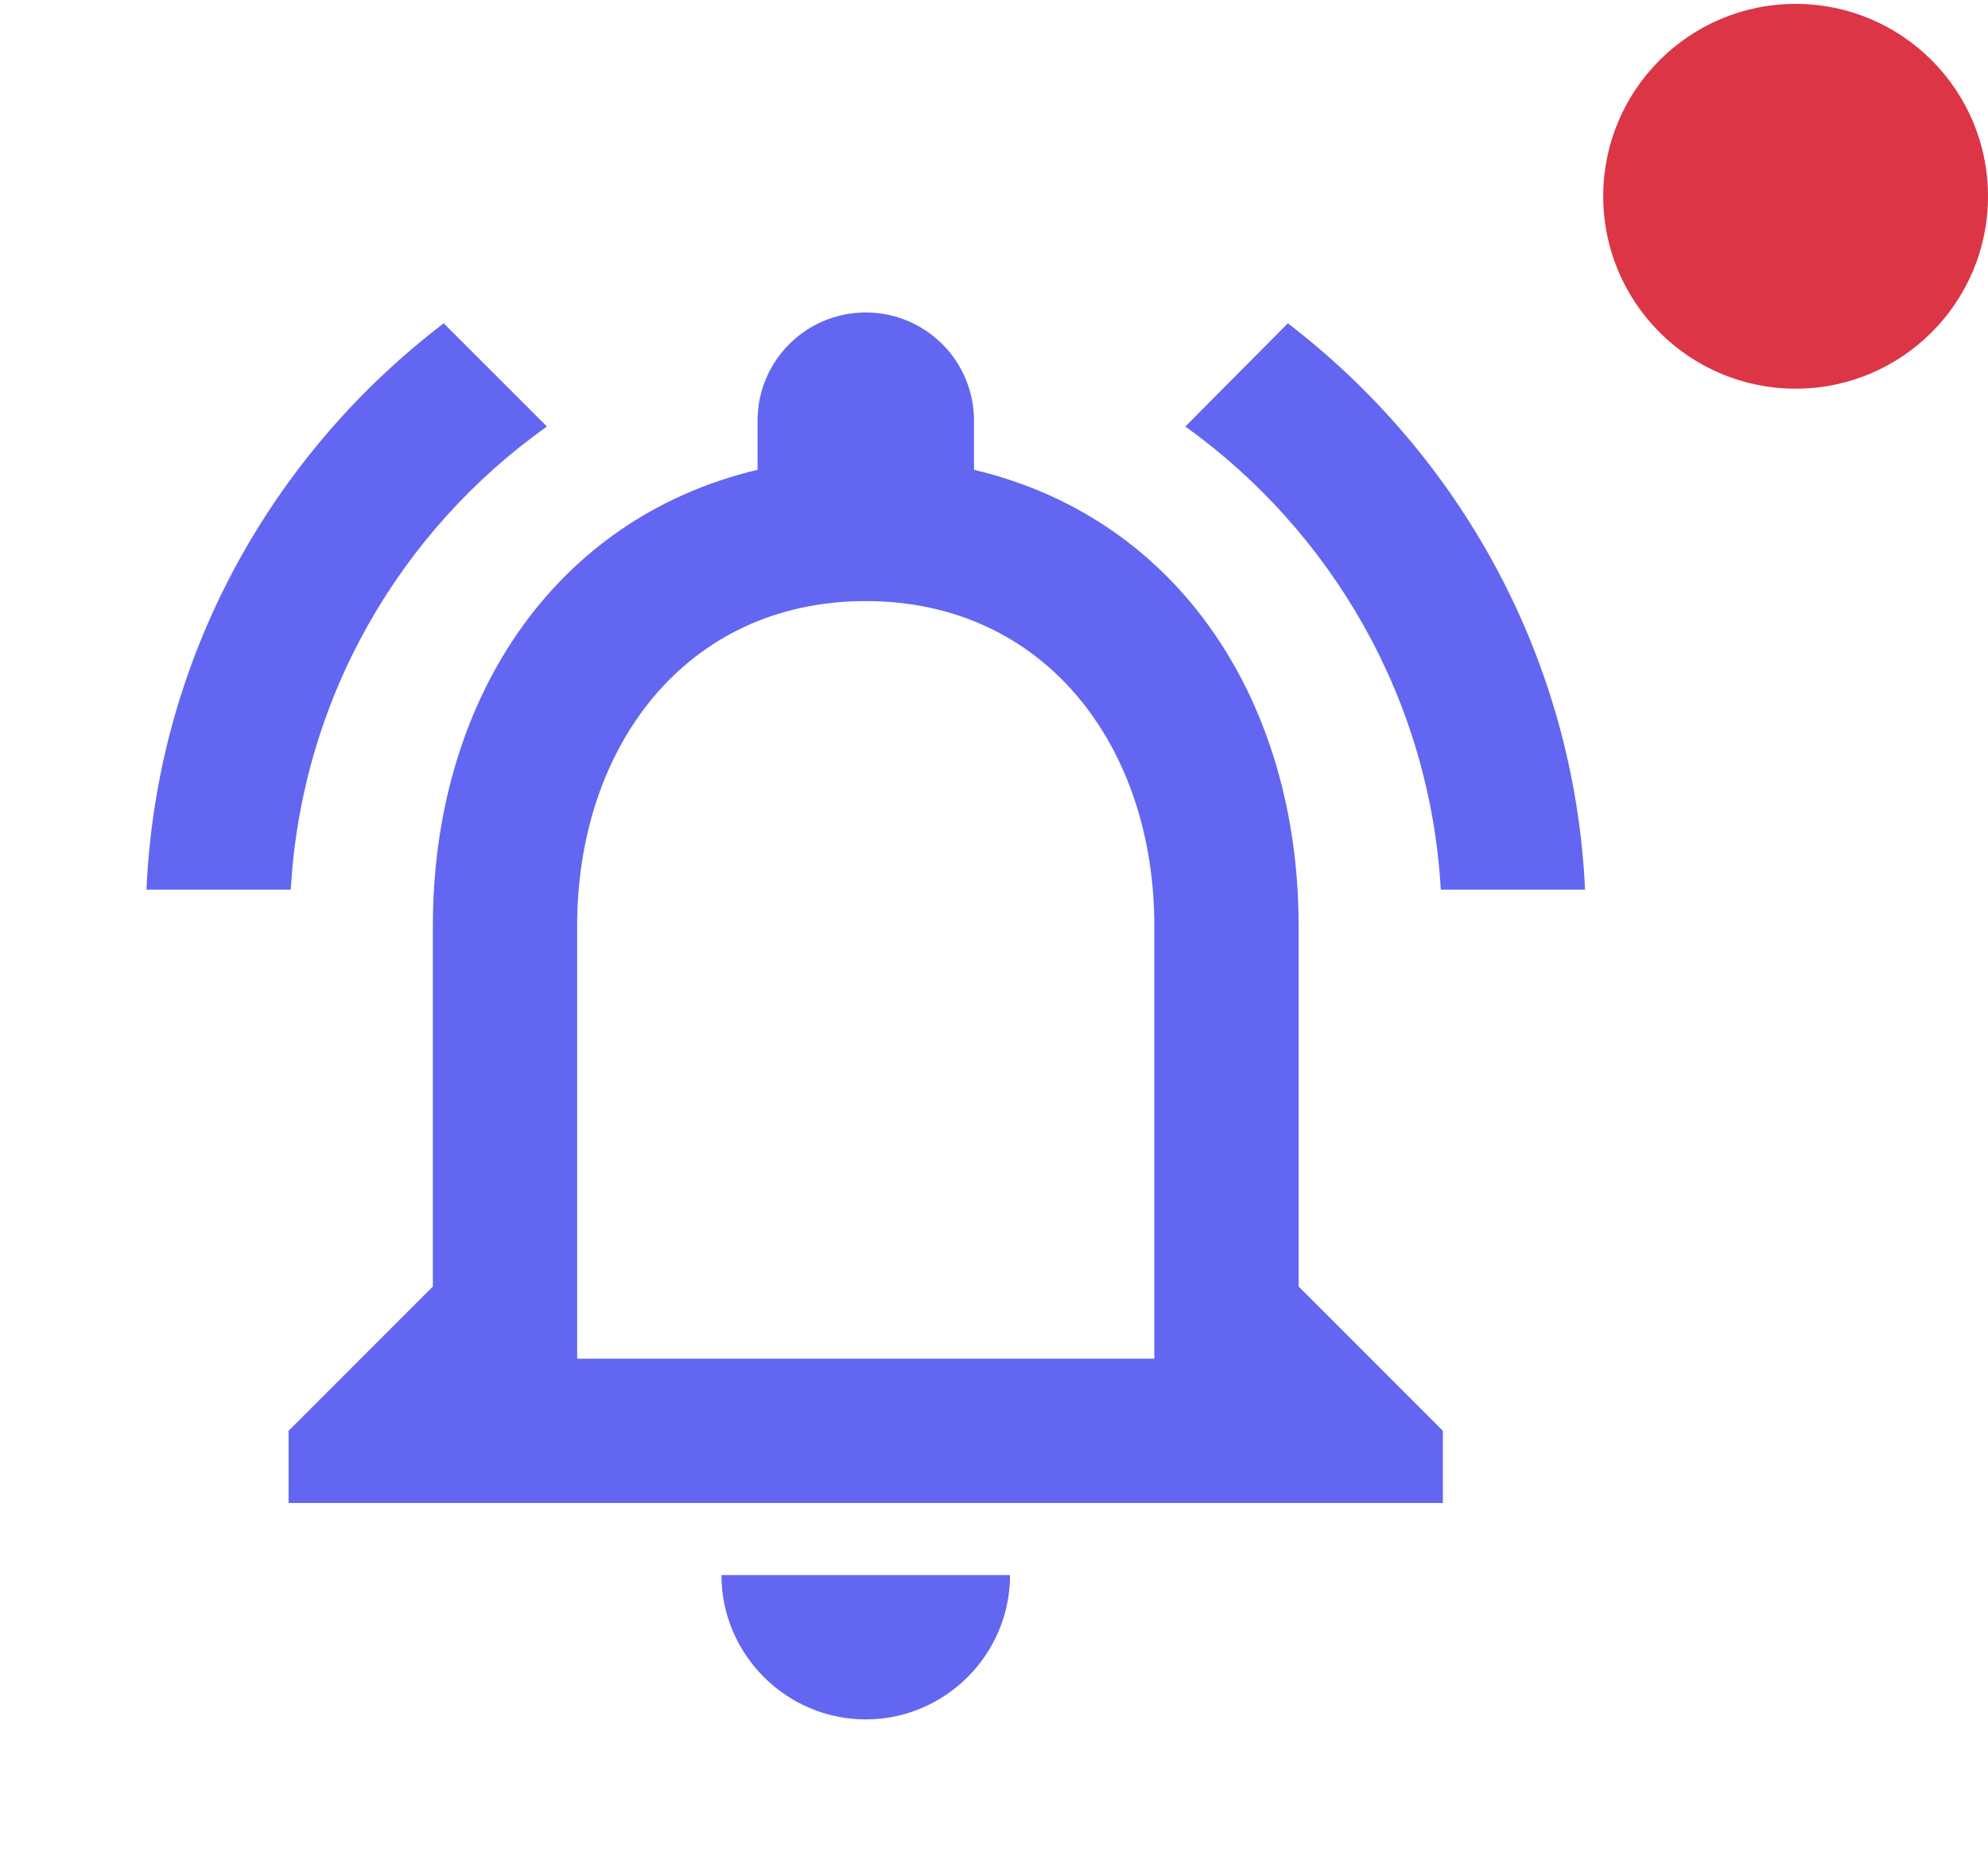
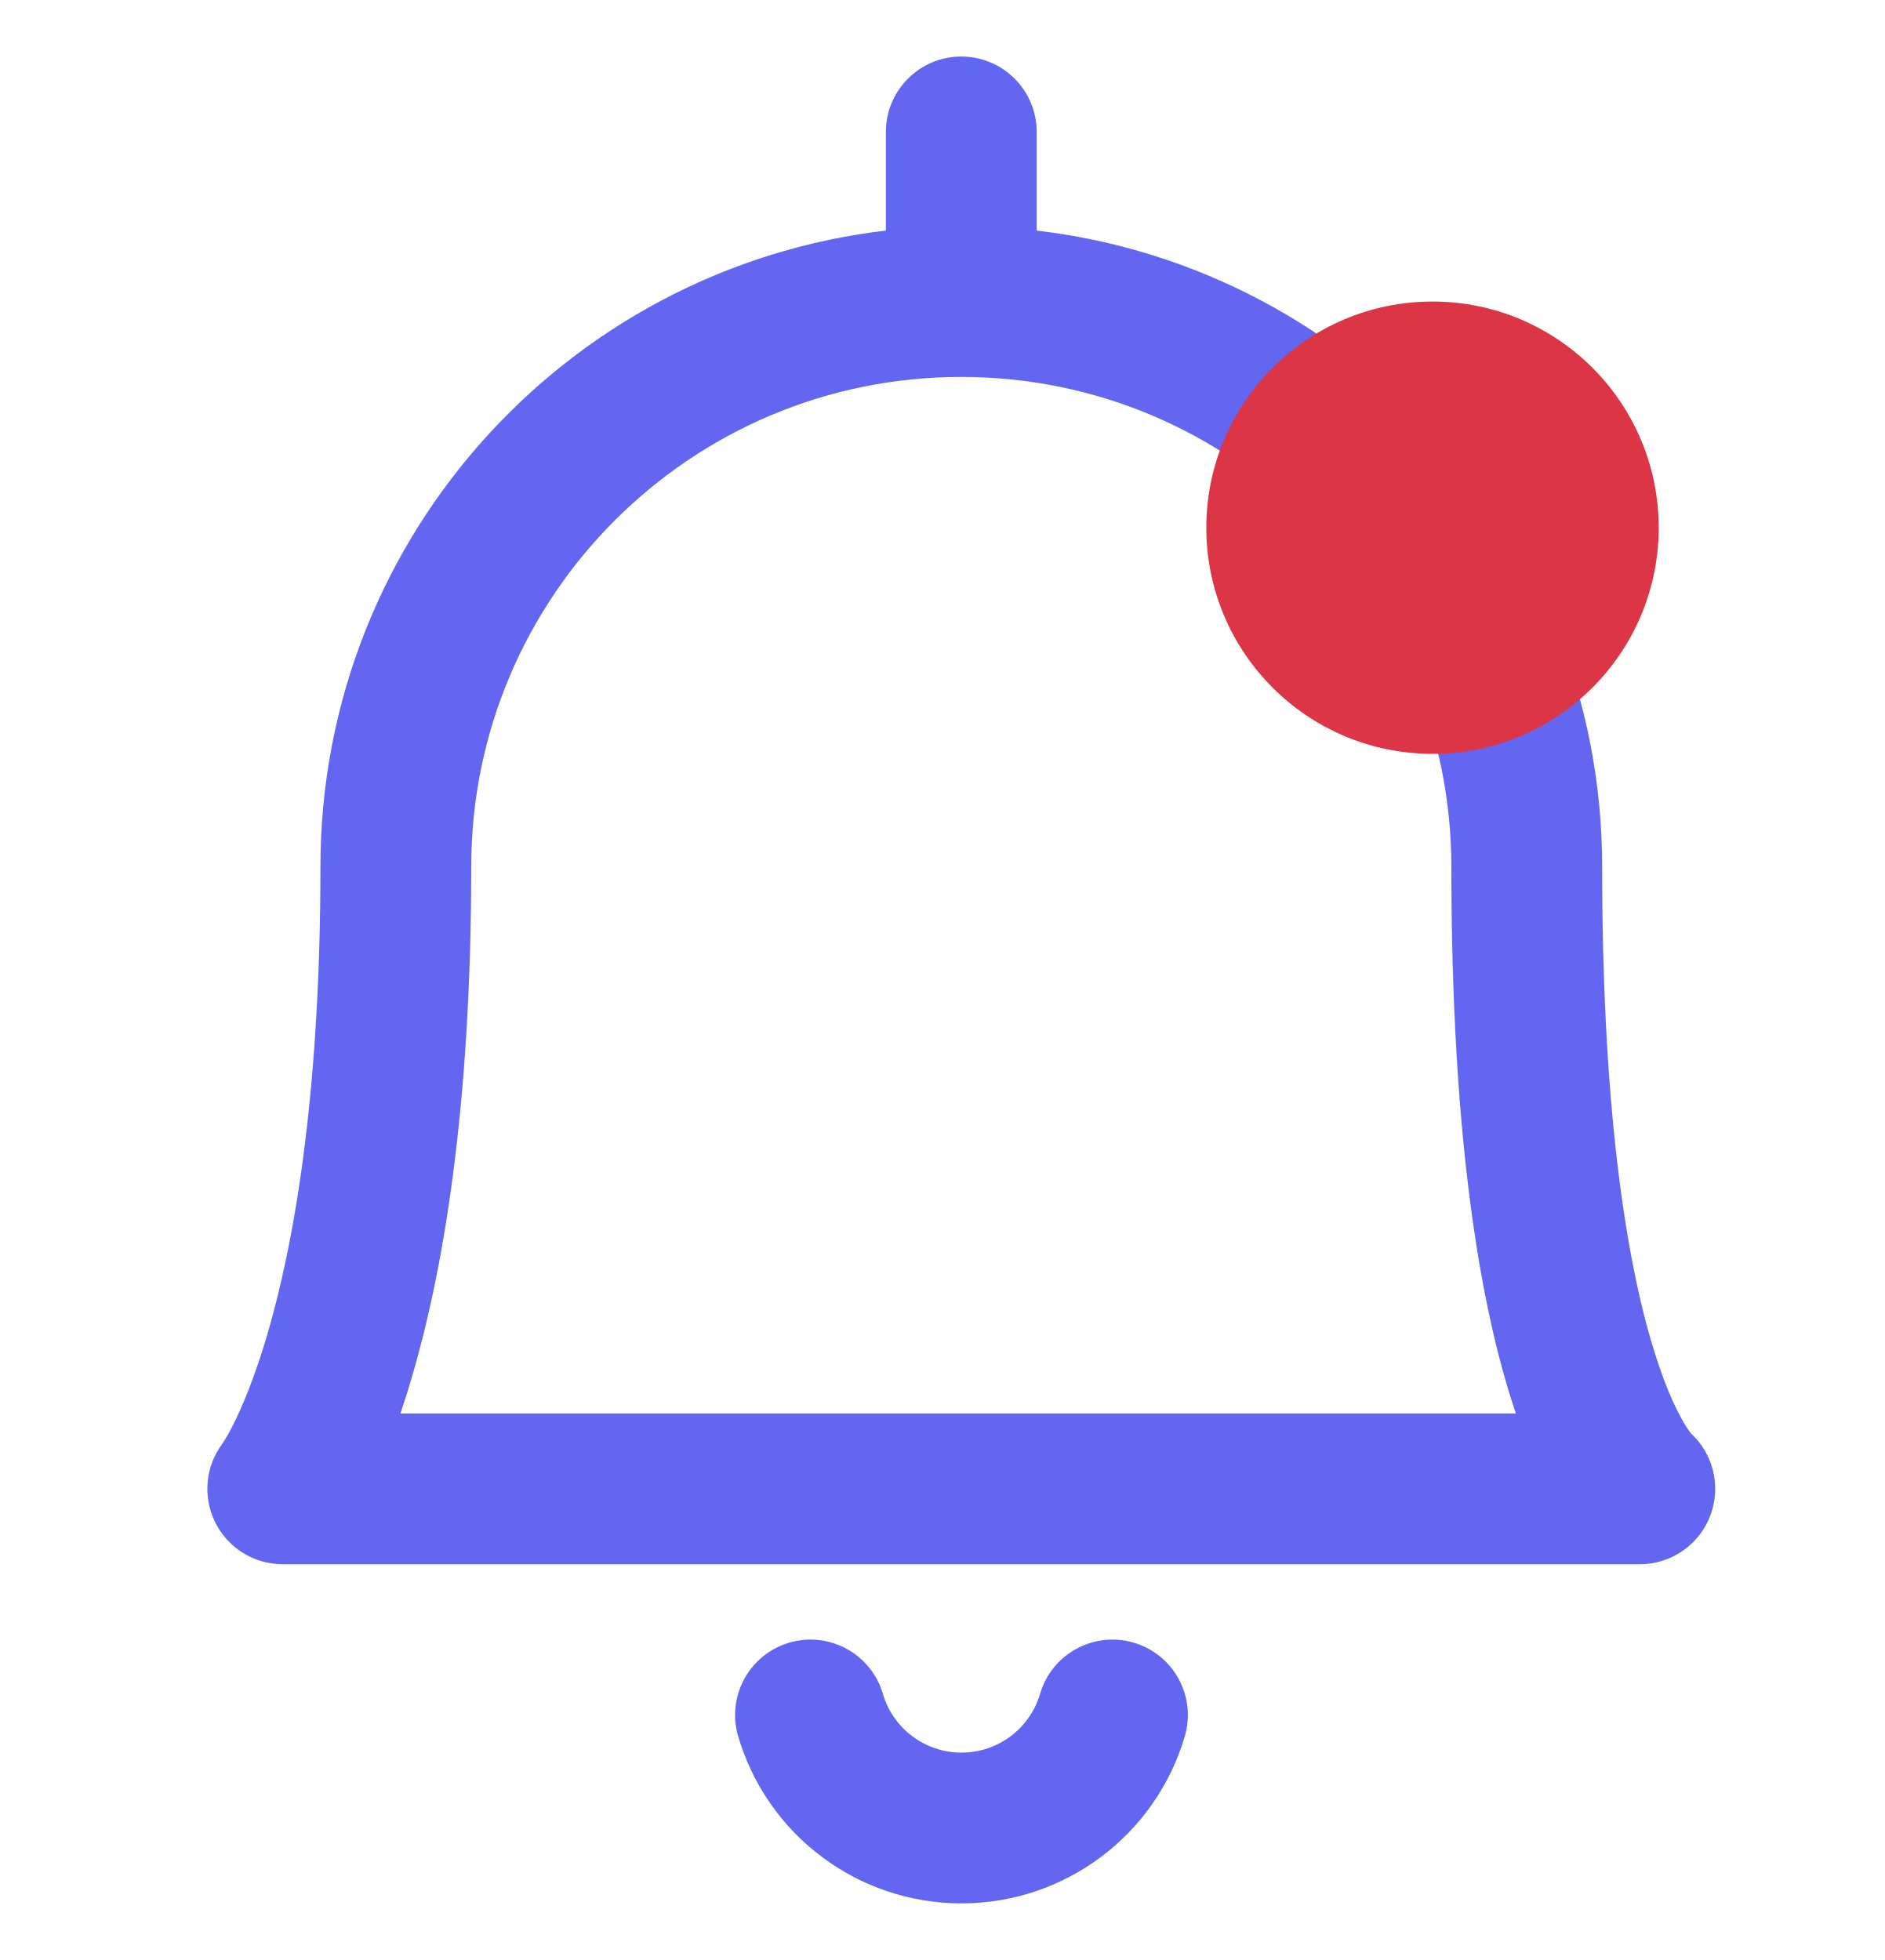
- <svg xmlns="http://www.w3.org/2000/svg" width="33" height="31" viewBox="0 0 31 29" fill="none">
-   <path d="M13.5 26.75C14.738 26.75 15.75 25.738 15.75 24.5H11.25C11.25 25.738 12.263 26.75 13.5 26.75ZM20.25 20V14.375C20.25 10.921 18.417 8.03 15.188 7.265V6.5C15.188 5.566 14.434 4.812 13.5 4.812C12.567 4.812 11.813 5.566 11.813 6.5V7.265C8.595 8.03 6.75 10.91 6.75 14.375V20L4.5 22.25V23.375H22.5V22.25L20.25 20ZM18 21.125H9V14.375C9 11.585 10.699 9.312 13.5 9.312C16.302 9.312 18 11.585 18 14.375V21.125ZM8.528 6.59L6.919 4.981C4.219 7.04 2.442 10.213 2.284 13.812H4.534C4.703 10.831 6.233 8.221 8.528 6.59V6.59ZM22.467 13.812H24.717C24.548 10.213 22.77 7.04 20.082 4.981L18.484 6.59C20.757 8.221 22.298 10.831 22.467 13.812Z" fill="#6366F1" />
-   <circle cx="28" cy="3" r="3" fill="#DC3545" />
+ <svg xmlns="http://www.w3.org/2000/svg" width="25" height="26" viewBox="0 0 25 26" fill="none">
+   <path fill-rule="evenodd" clip-rule="evenodd" d="M12.75 1C13.164 1 13.5 1.336 13.5 1.75V3.284C17.705 3.663 21 7.196 21 11.5C21 14.976 21.371 16.956 21.715 18.04C21.886 18.581 22.049 18.891 22.15 19.052C22.201 19.132 22.236 19.174 22.249 19.189C22.25 19.191 22.251 19.192 22.252 19.192C22.476 19.394 22.558 19.712 22.457 19.999C22.352 20.299 22.068 20.5 21.75 20.5H3.75C3.463 20.5 3.201 20.336 3.076 20.078C2.952 19.824 2.982 19.521 3.153 19.296C3.153 19.296 3.153 19.295 3.154 19.295C3.158 19.289 3.167 19.276 3.181 19.254C3.209 19.21 3.255 19.132 3.315 19.014C3.434 18.778 3.605 18.383 3.781 17.788C4.132 16.598 4.5 14.609 4.5 11.5C4.5 7.196 7.795 3.663 12 3.284V1.75C12 1.336 12.336 1 12.75 1ZM4.955 19H20.463C20.404 18.848 20.344 18.68 20.285 18.494C19.879 17.215 19.5 15.07 19.5 11.5C19.5 7.772 16.478 4.75 12.75 4.75C9.022 4.75 6 7.772 6 11.5C6 14.725 5.618 16.861 5.219 18.212C5.131 18.513 5.041 18.774 4.955 19ZM10.539 22.03C10.936 21.914 11.353 22.141 11.47 22.539C11.637 23.108 12.159 23.499 12.752 23.499C13.346 23.499 13.868 23.108 14.035 22.539C14.152 22.141 14.569 21.914 14.966 22.03C15.364 22.147 15.591 22.564 15.475 22.961C15.12 24.169 14.012 24.999 12.752 24.999C11.493 24.999 10.385 24.169 10.03 22.961C9.914 22.564 10.141 22.147 10.539 22.03Z" fill="#6366F1" stroke="#6366F1" stroke-width="0.5" stroke-linecap="round" stroke-linejoin="round" />
+   <circle cx="19" cy="7" r="3" fill="#DC3545" />
</svg>
